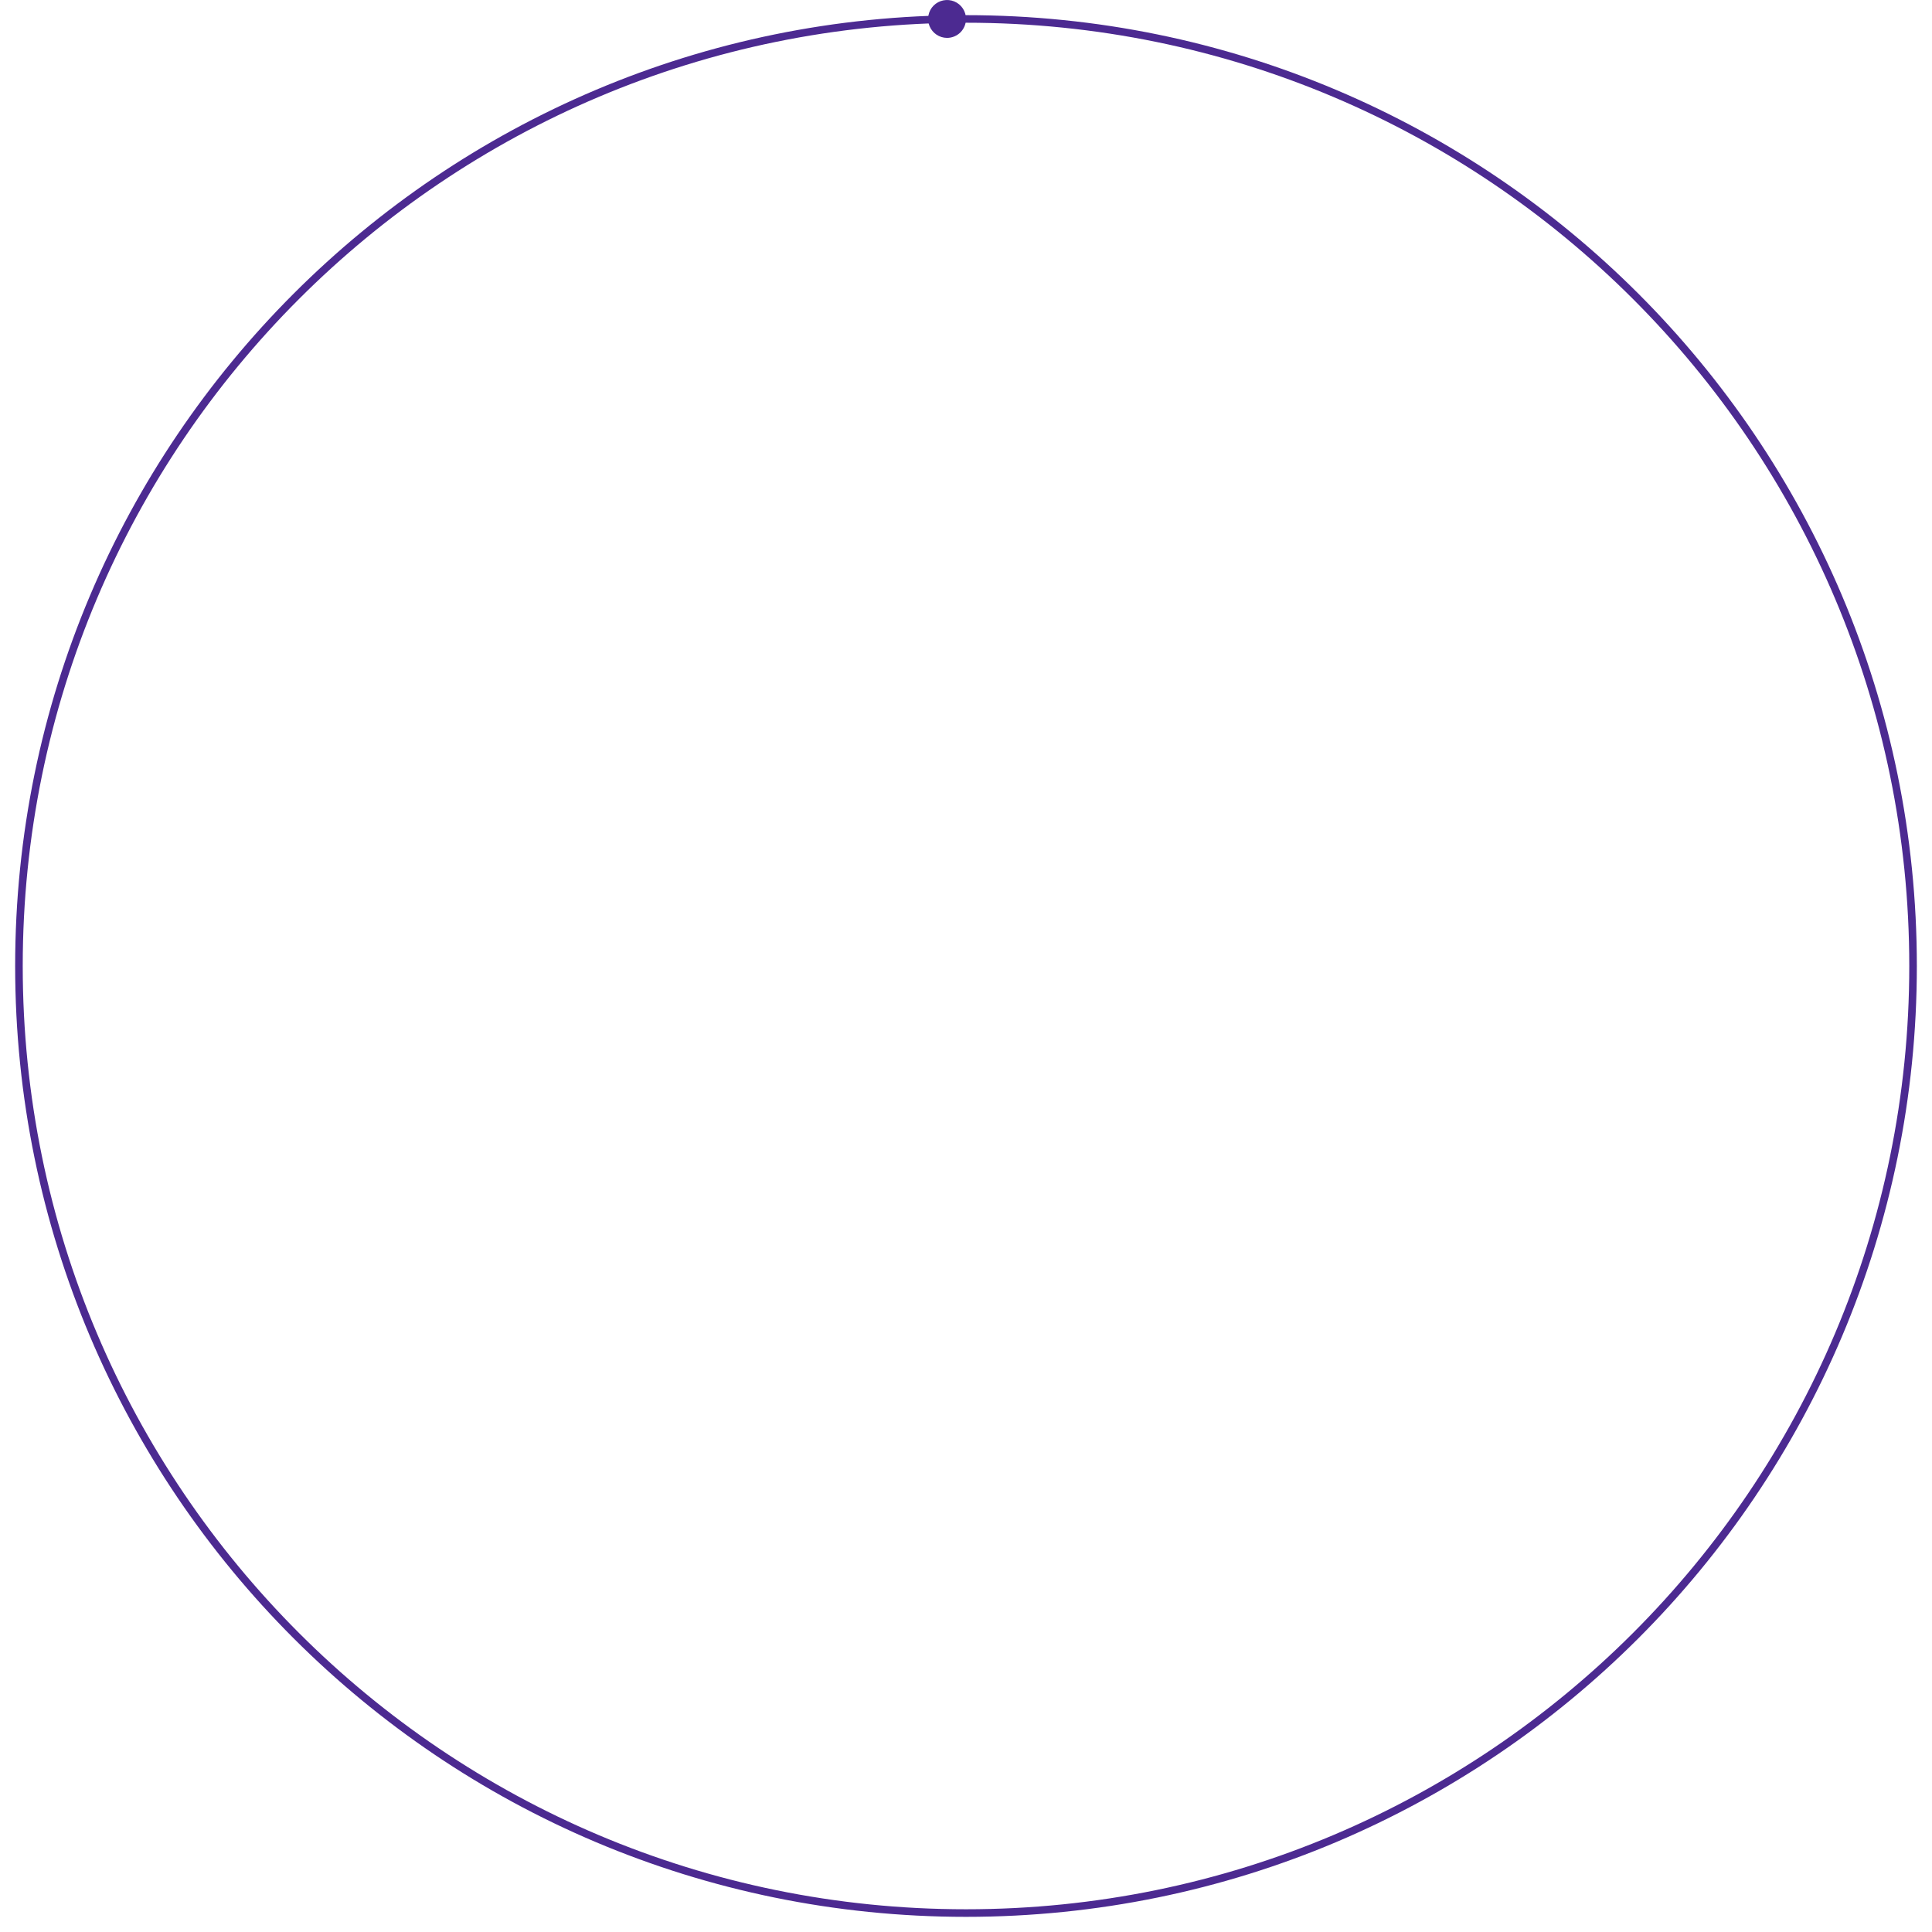
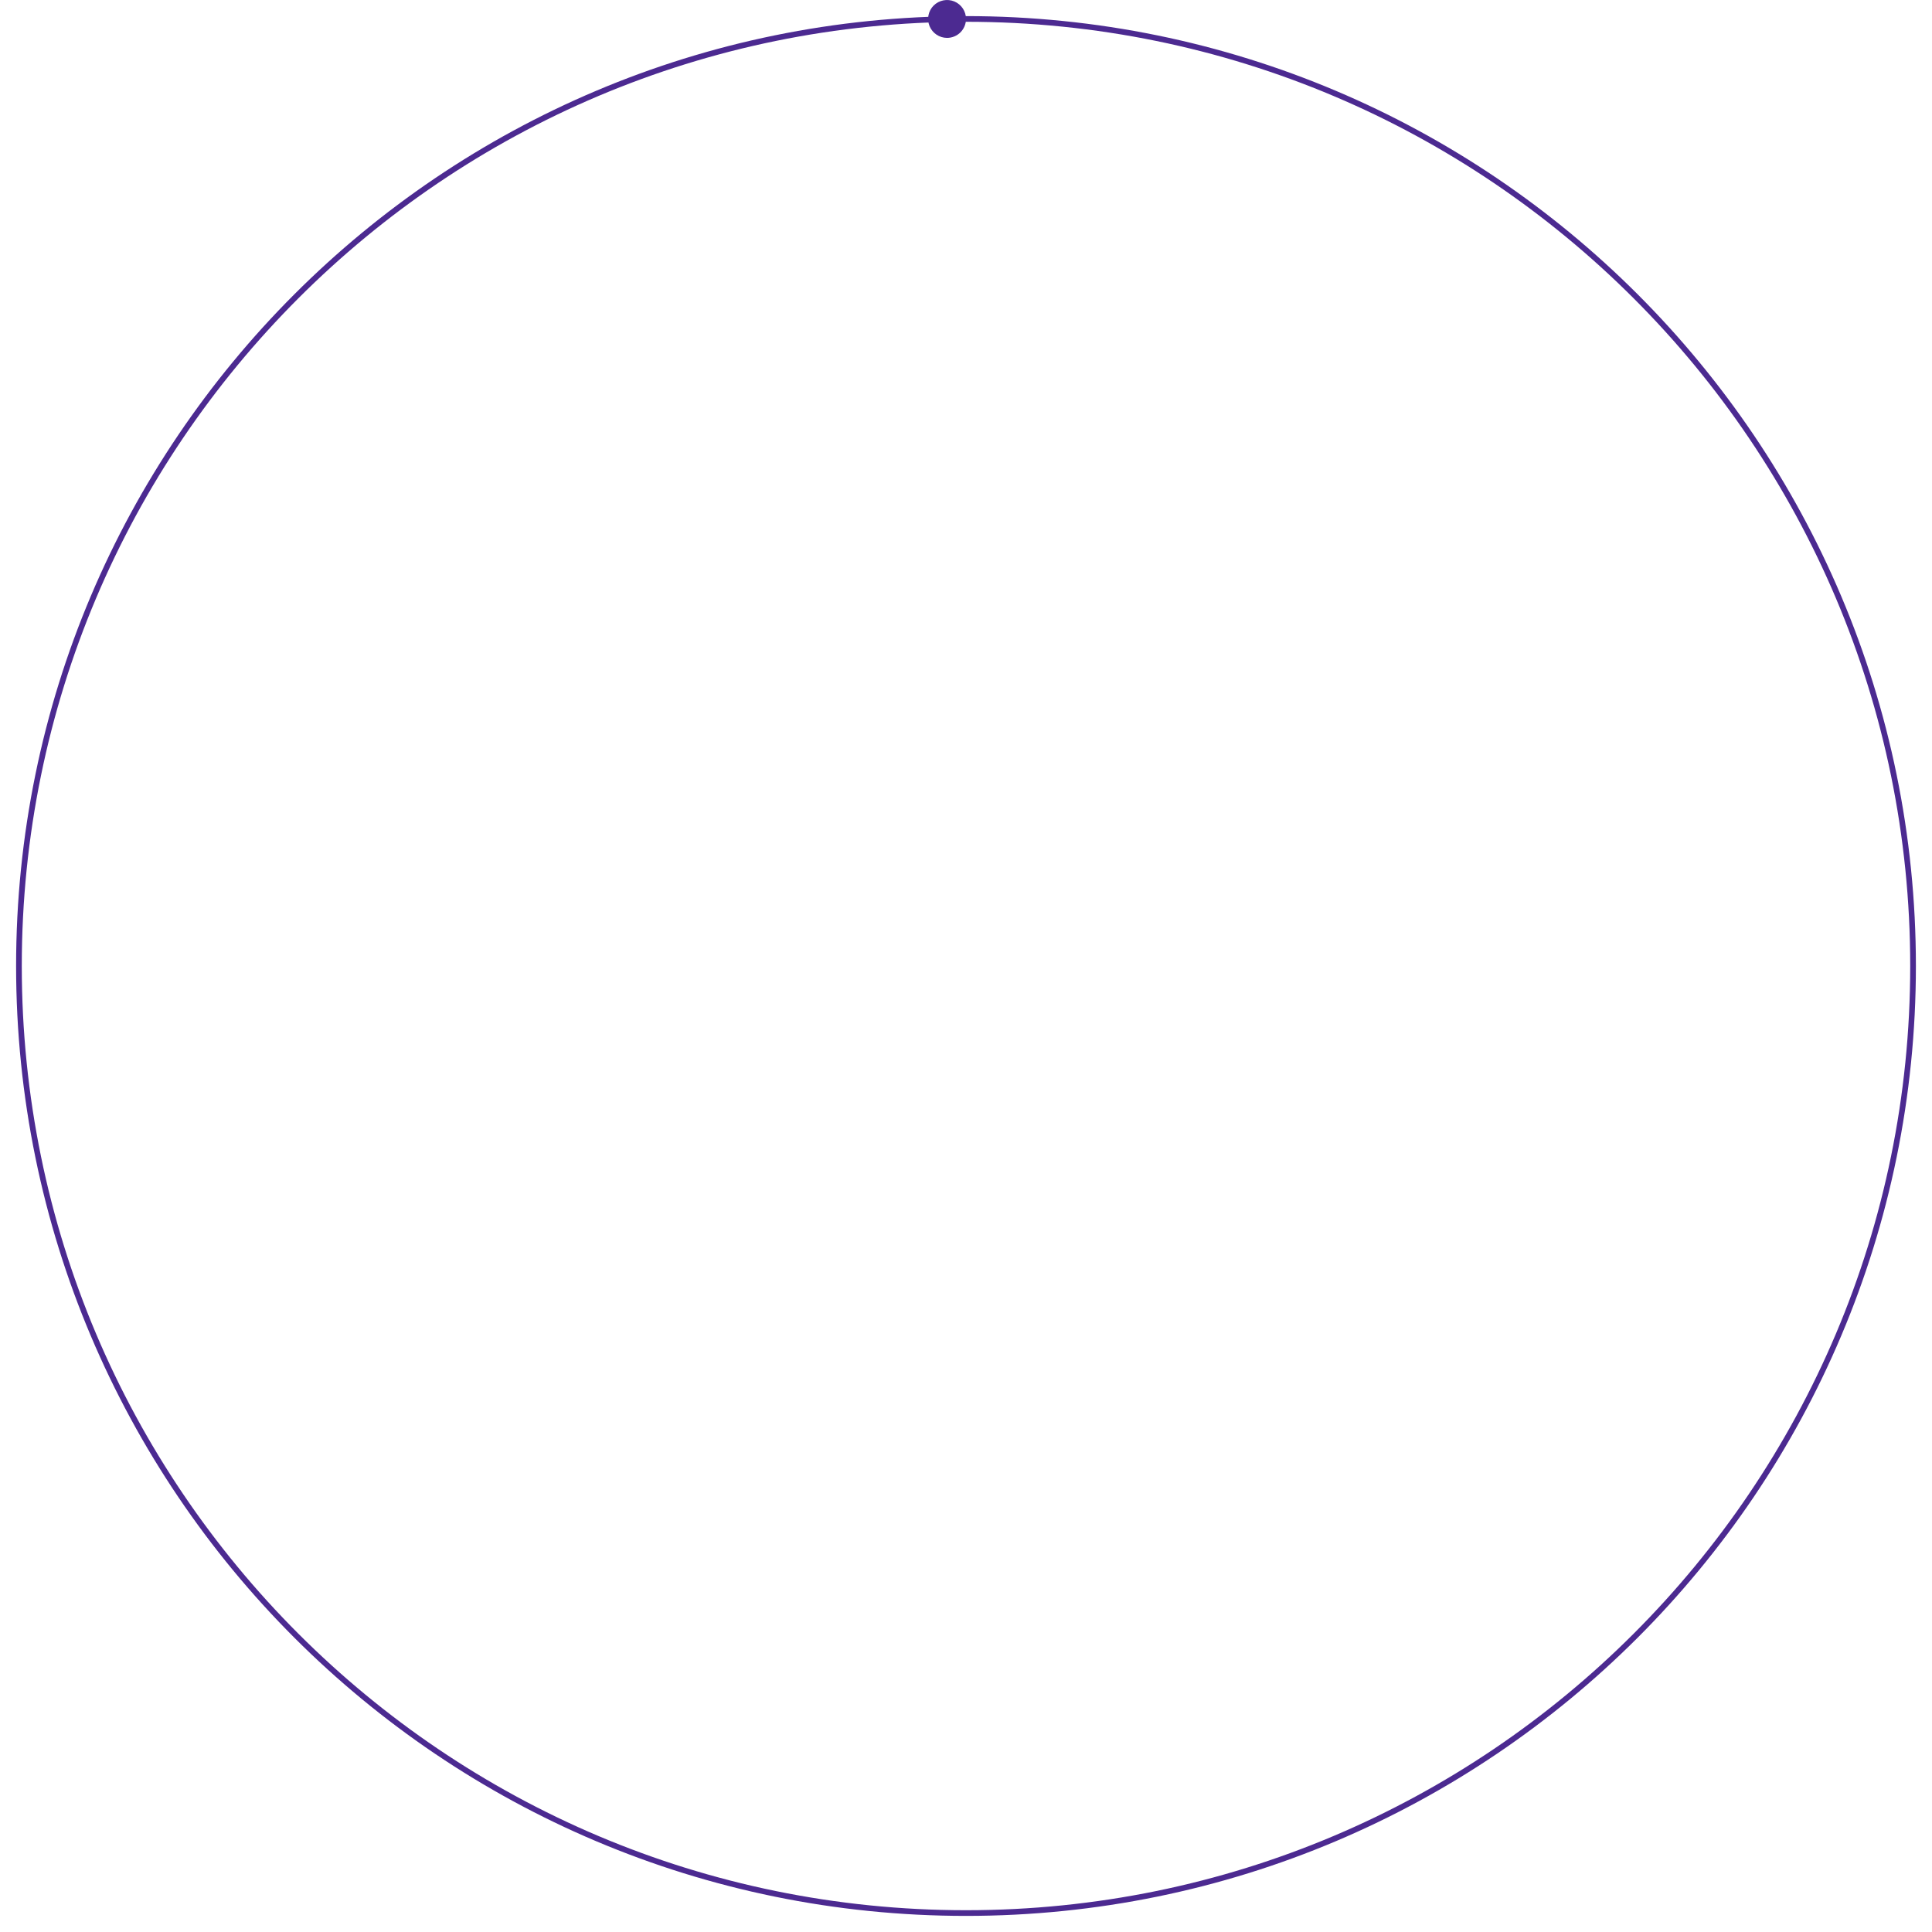
<svg xmlns="http://www.w3.org/2000/svg" viewBox="0 0 51 51" text-rendering="geometricPrecision" shape-rendering="geometricPrecision" style="white-space: pre;">
  <style>
@keyframes a0_t { 0% { transform: translate(25.5px,25.5px) rotate(180deg) translate(-16.09px,-23.1px); } 50% { transform: translate(25.5px,25.5px) rotate(0deg) translate(-16.09px,-23.1px); } 100% { transform: translate(25.5px,25.5px) rotate(-180deg) translate(-16.09px,-23.1px); } }
    </style>
-   <ellipse rx="25" ry="25" fill="none" stroke="#4c2a91" stroke-width="0.2" transform="translate(25.5,25.5)" />
+   <ellipse rx="25" ry="25" fill="none" stroke="#4c2a91" stroke-width="0.15" transform="translate(25.5,25.5)" />
  <path d="M16.59,47.6C16.792,47.6,16.974,47.722,17.052,47.909C17.129,48.096,17.087,48.31,16.944,48.454C16.8,48.596,16.585,48.639,16.399,48.562C16.212,48.485,16.09,48.302,16.09,48.1C16.09,48.034,16.103,47.969,16.128,47.909C16.153,47.848,16.19,47.793,16.236,47.746C16.283,47.7,16.338,47.663,16.399,47.638C16.459,47.613,16.524,47.6,16.59,47.6Z" fill="#4c2a91" fill-rule="evenodd" transform="translate(25.5,25.5) rotate(180) translate(-16.09,-23.1)" style="animation: a0_t 24s linear infinite both;" />
</svg>
